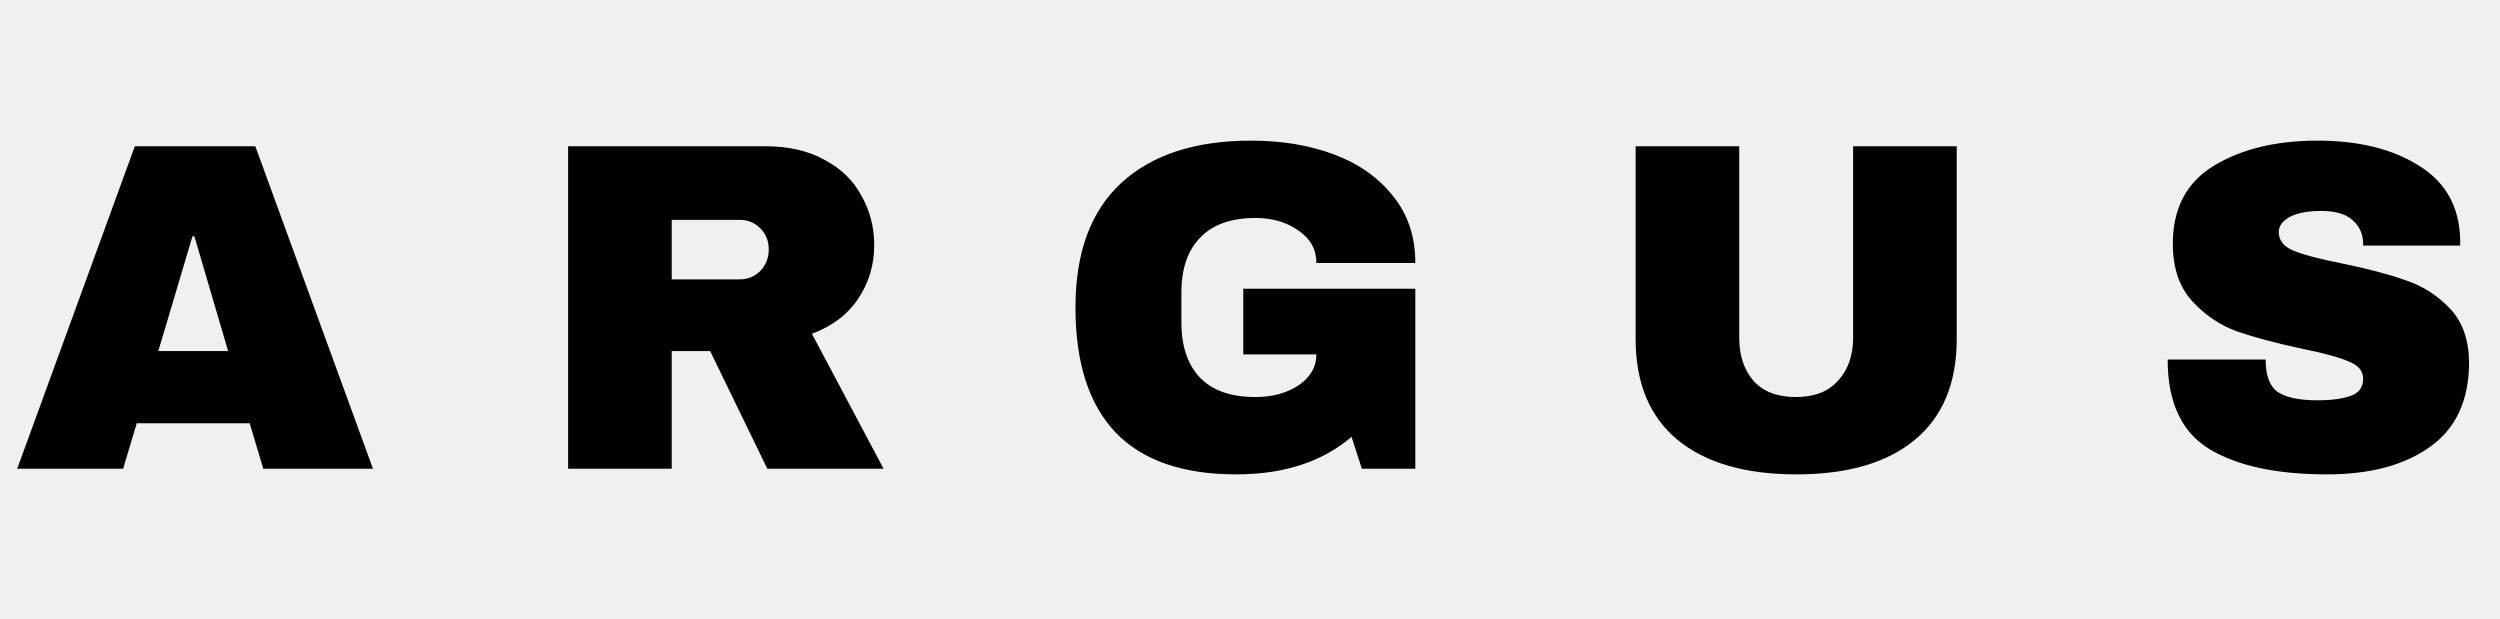
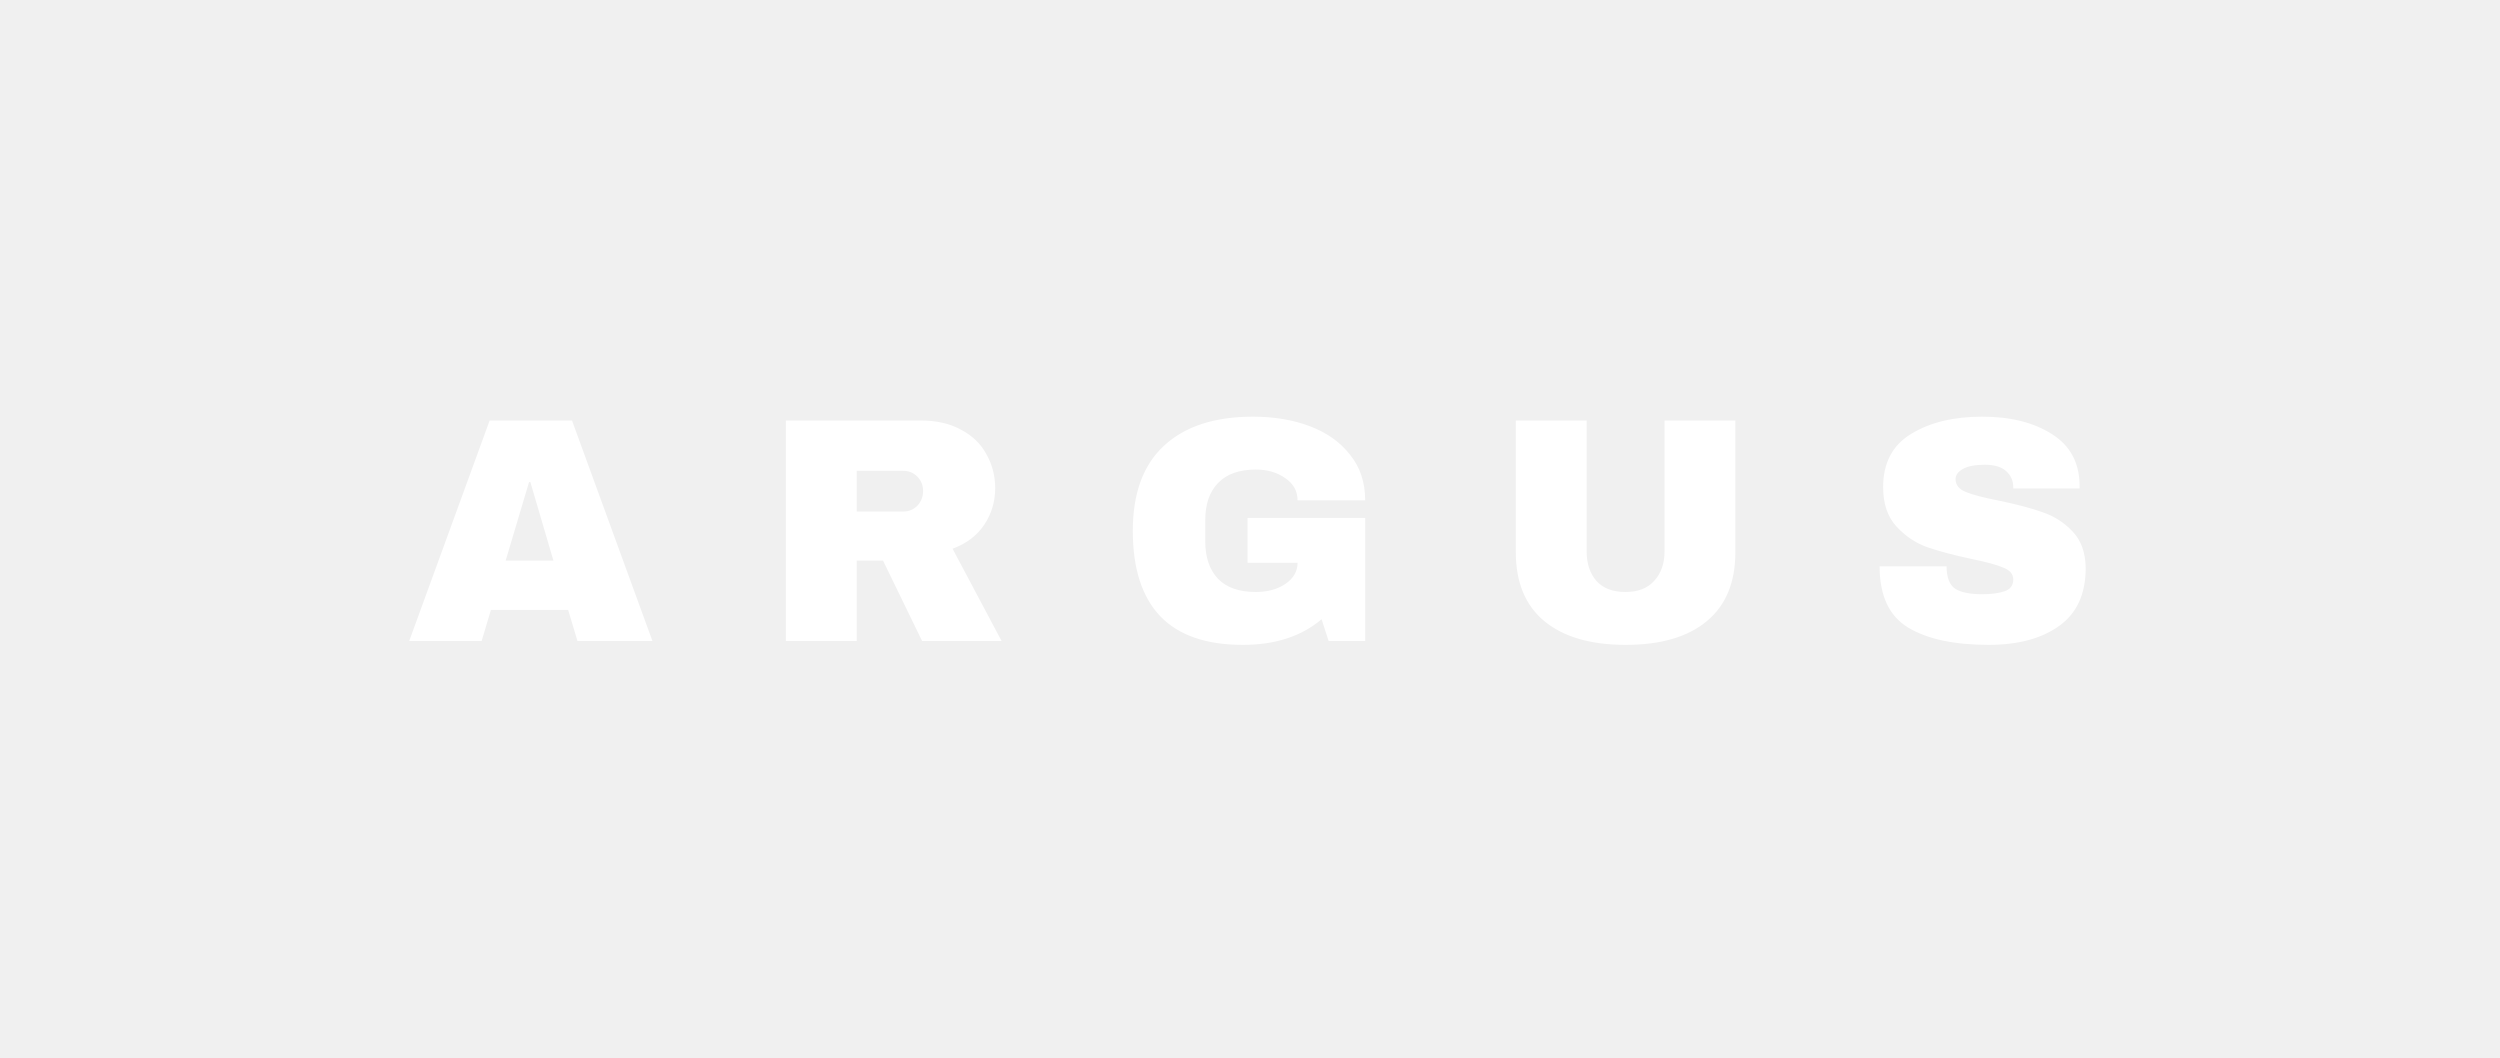
- <svg xmlns="http://www.w3.org/2000/svg" viewBox="0 0 400 99" fill="none">
-   <path d="M42.125 75L39.95 67.725H21.875L19.7 75H2.75L21.575 23.4H40.85L59.675 75H42.125ZM25.325 56.175H36.5L31.1 37.8H30.8L25.325 56.175ZM139.875 39.225C139.875 42.375 139.025 45.225 137.325 47.775C135.625 50.325 133.15 52.2 129.9 53.4L141.375 75H122.775L113.625 56.175H107.475V75H90.9V23.4H122.475C126.175 23.4 129.325 24.125 131.925 25.575C134.575 26.975 136.55 28.9 137.85 31.35C139.2 33.75 139.875 36.375 139.875 39.225ZM123 39.9C123 38.55 122.55 37.425 121.65 36.525C120.75 35.625 119.65 35.175 118.35 35.175H107.475V44.7H118.35C119.65 44.7 120.75 44.25 121.65 43.35C122.55 42.4 123 41.25 123 39.9ZM200.199 22.5C205.149 22.5 209.599 23.25 213.549 24.75C217.499 26.25 220.624 28.475 222.924 31.425C225.274 34.325 226.449 37.875 226.449 42.075H210.624C210.624 39.925 209.674 38.2 207.774 36.9C205.874 35.55 203.574 34.875 200.874 34.875C196.974 34.875 194.024 35.925 192.024 38.025C190.024 40.075 189.024 43 189.024 46.8V51.6C189.024 55.4 190.024 58.35 192.024 60.45C194.024 62.5 196.974 63.525 200.874 63.525C203.574 63.525 205.874 62.9 207.774 61.65C209.674 60.35 210.624 58.7 210.624 56.7H198.924V46.2H226.449V75H217.899L216.249 69.9C211.549 73.9 205.399 75.9 197.799 75.9C189.249 75.9 182.824 73.675 178.524 69.225C174.224 64.725 172.074 58.05 172.074 49.2C172.074 40.45 174.499 33.825 179.349 29.325C184.249 24.775 191.199 22.5 200.199 22.5ZM313.075 54.225C313.075 61.275 310.85 66.65 306.4 70.35C301.95 74.05 295.625 75.9 287.425 75.9C279.225 75.9 272.875 74.05 268.375 70.35C263.925 66.65 261.7 61.275 261.7 54.225V23.4H278.275V54C278.275 56.9 279.05 59.225 280.6 60.975C282.15 62.675 284.4 63.525 287.35 63.525C290.3 63.525 292.55 62.65 294.1 60.9C295.7 59.15 296.5 56.85 296.5 54V23.4H313.075V54.225ZM370.827 22.5C377.427 22.5 382.852 23.85 387.102 26.55C391.352 29.2 393.527 33.15 393.627 38.4V39.3H378.102V39C378.102 37.5 377.552 36.25 376.452 35.25C375.352 34.25 373.677 33.75 371.427 33.75C369.227 33.75 367.527 34.075 366.327 34.725C365.177 35.375 364.602 36.175 364.602 37.125C364.602 38.475 365.402 39.475 367.002 40.125C368.602 40.775 371.177 41.45 374.727 42.15C378.877 43 382.277 43.9 384.927 44.85C387.627 45.75 389.977 47.25 391.977 49.35C393.977 51.45 395.002 54.3 395.052 57.9C395.052 64 392.977 68.525 388.827 71.475C384.727 74.425 379.227 75.9 372.327 75.9C364.277 75.9 358.002 74.55 353.502 71.85C349.052 69.15 346.827 64.375 346.827 57.525H362.502C362.502 60.125 363.177 61.875 364.527 62.775C365.877 63.625 367.977 64.05 370.827 64.05C372.927 64.05 374.652 63.825 376.002 63.375C377.402 62.925 378.102 62 378.102 60.6C378.102 59.35 377.327 58.425 375.777 57.825C374.277 57.175 371.802 56.5 368.352 55.8C364.152 54.9 360.677 53.975 357.927 53.025C355.177 52.025 352.777 50.4 350.727 48.15C348.677 45.9 347.652 42.85 347.652 39C347.652 33.35 349.827 29.2 354.177 26.55C358.577 23.85 364.127 22.5 370.827 22.5Z" fill="black" />
+ <svg xmlns="http://www.w3.org/2000/svg" viewBox="0 0 234 99" fill="none">
+   <g filter="url(#filter0_d_1_5)">
+     <path d="M54.05 60L53.18 57.09H45.95L45.08 60H38.3L45.83 39.36H53.54L61.07 60H54.05ZM47.33 52.47H51.8L49.64 45.12H49.52L47.33 52.47ZM93.15 45.69C93.15 46.95 92.81 48.09 92.13 49.11C91.45 50.13 90.46 50.88 89.16 51.36L93.75 60H86.31L82.65 52.47H80.19V60H73.56V39.36H86.19C87.67 39.36 88.93 39.65 89.97 40.23C91.03 40.79 91.82 41.56 92.34 42.54C92.88 43.5 93.15 44.55 93.15 45.69ZM86.4 45.96C86.4 45.42 86.22 44.97 85.86 44.61C85.5 44.25 85.06 44.07 84.54 44.07H80.19V47.88H84.54C85.06 47.88 85.5 47.7 85.86 47.34C86.22 46.96 86.4 46.5 86.4 45.96ZM117.28 39C119.26 39 121.04 39.3 122.62 39.9C124.2 40.5 125.45 41.39 126.37 42.57C127.31 43.73 127.78 45.15 127.78 46.83H121.45C121.45 45.97 121.07 45.28 120.31 44.76C119.55 44.22 118.63 43.95 117.55 43.95C115.99 43.95 114.81 44.37 114.01 45.21C113.21 46.03 112.81 47.2 112.81 48.72V50.64C112.81 52.16 113.21 53.34 114.01 54.18C114.81 55 115.99 55.41 117.55 55.41C118.63 55.41 119.55 55.16 120.31 54.66C121.07 54.14 121.45 53.48 121.45 52.68H116.77V48.48H127.78V60H124.36L123.7 57.96C121.82 59.56 119.36 60.36 116.32 60.36C112.9 60.36 110.33 59.47 108.61 57.69C106.89 55.89 106.03 53.22 106.03 49.68C106.03 46.18 107 43.53 108.94 41.73C110.9 39.91 113.68 39 117.28 39ZM162.43 51.69C162.43 54.51 161.54 56.66 159.76 58.14C157.98 59.62 155.45 60.36 152.17 60.36C148.89 60.36 146.35 59.62 144.55 58.14C142.77 56.66 141.88 54.51 141.88 51.69V39.36H148.51V51.6C148.51 52.76 148.82 53.69 149.44 54.39C150.06 55.07 150.96 55.41 152.14 55.41C153.32 55.41 154.22 55.06 154.84 54.36C155.48 53.66 155.8 52.74 155.8 51.6V39.36H162.43V51.69ZM185.531 39C188.171 39 190.341 39.54 192.041 40.62C193.741 41.68 194.611 43.26 194.651 45.36V45.72H188.441V45.6C188.441 45 188.221 44.5 187.781 44.1C187.341 43.7 186.671 43.5 185.771 43.5C184.891 43.5 184.211 43.63 183.731 43.89C183.271 44.15 183.041 44.47 183.041 44.85C183.041 45.39 183.361 45.79 184.001 46.05C184.641 46.31 185.671 46.58 187.091 46.86C188.751 47.2 190.111 47.56 191.171 47.94C192.251 48.3 193.191 48.9 193.991 49.74C194.791 50.58 195.201 51.72 195.221 53.16C195.221 55.6 194.391 57.41 192.731 58.59C191.091 59.77 188.891 60.36 186.131 60.36C182.911 60.36 180.401 59.82 178.601 58.74C176.821 57.66 175.931 55.75 175.931 53.01H182.201C182.201 54.05 182.471 54.75 183.011 55.11C183.551 55.45 184.391 55.62 185.531 55.62C186.371 55.62 187.061 55.53 187.601 55.35C188.161 55.17 188.441 54.8 188.441 54.24C188.441 53.74 188.131 53.37 187.511 53.13C186.911 52.87 185.921 52.6 184.541 52.32C182.861 51.96 181.471 51.59 180.371 51.21C179.271 50.81 178.311 50.16 177.491 49.26C176.671 48.36 176.261 47.14 176.261 45.6C176.261 43.34 177.131 41.68 178.871 40.62C180.631 39.54 182.851 39 185.531 39Z" fill="white" />
+   </g>
</svg>
